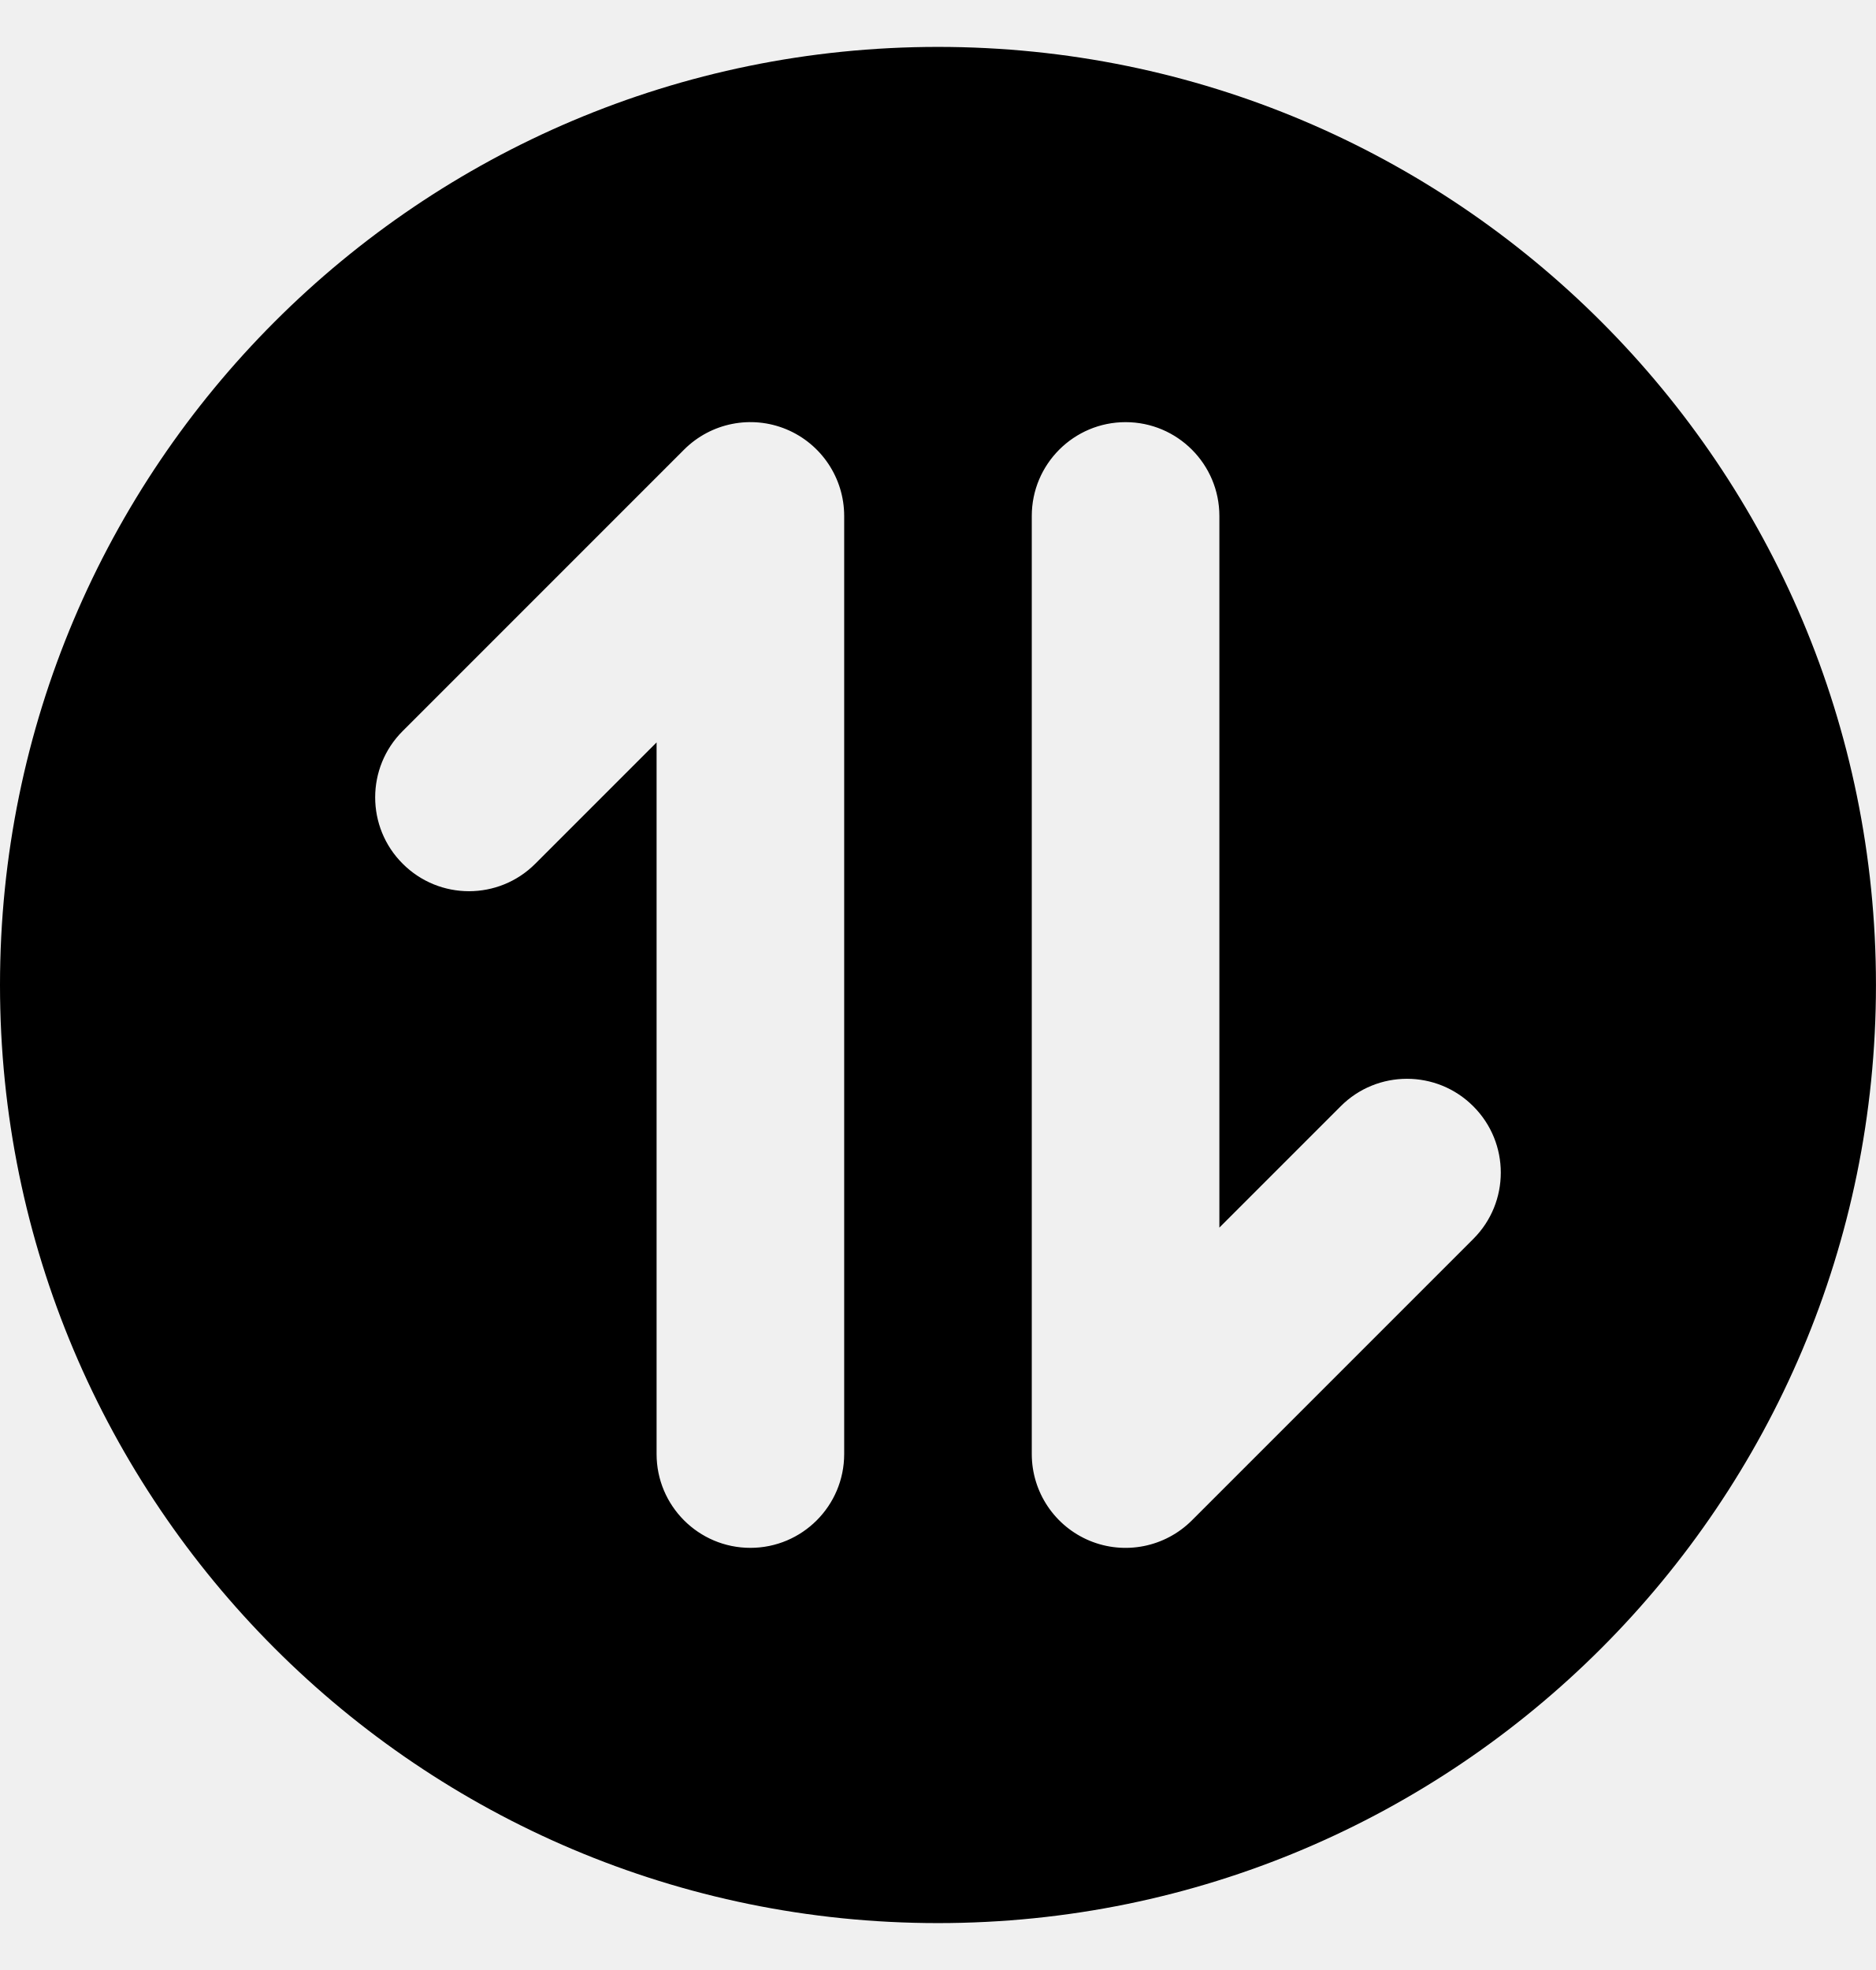
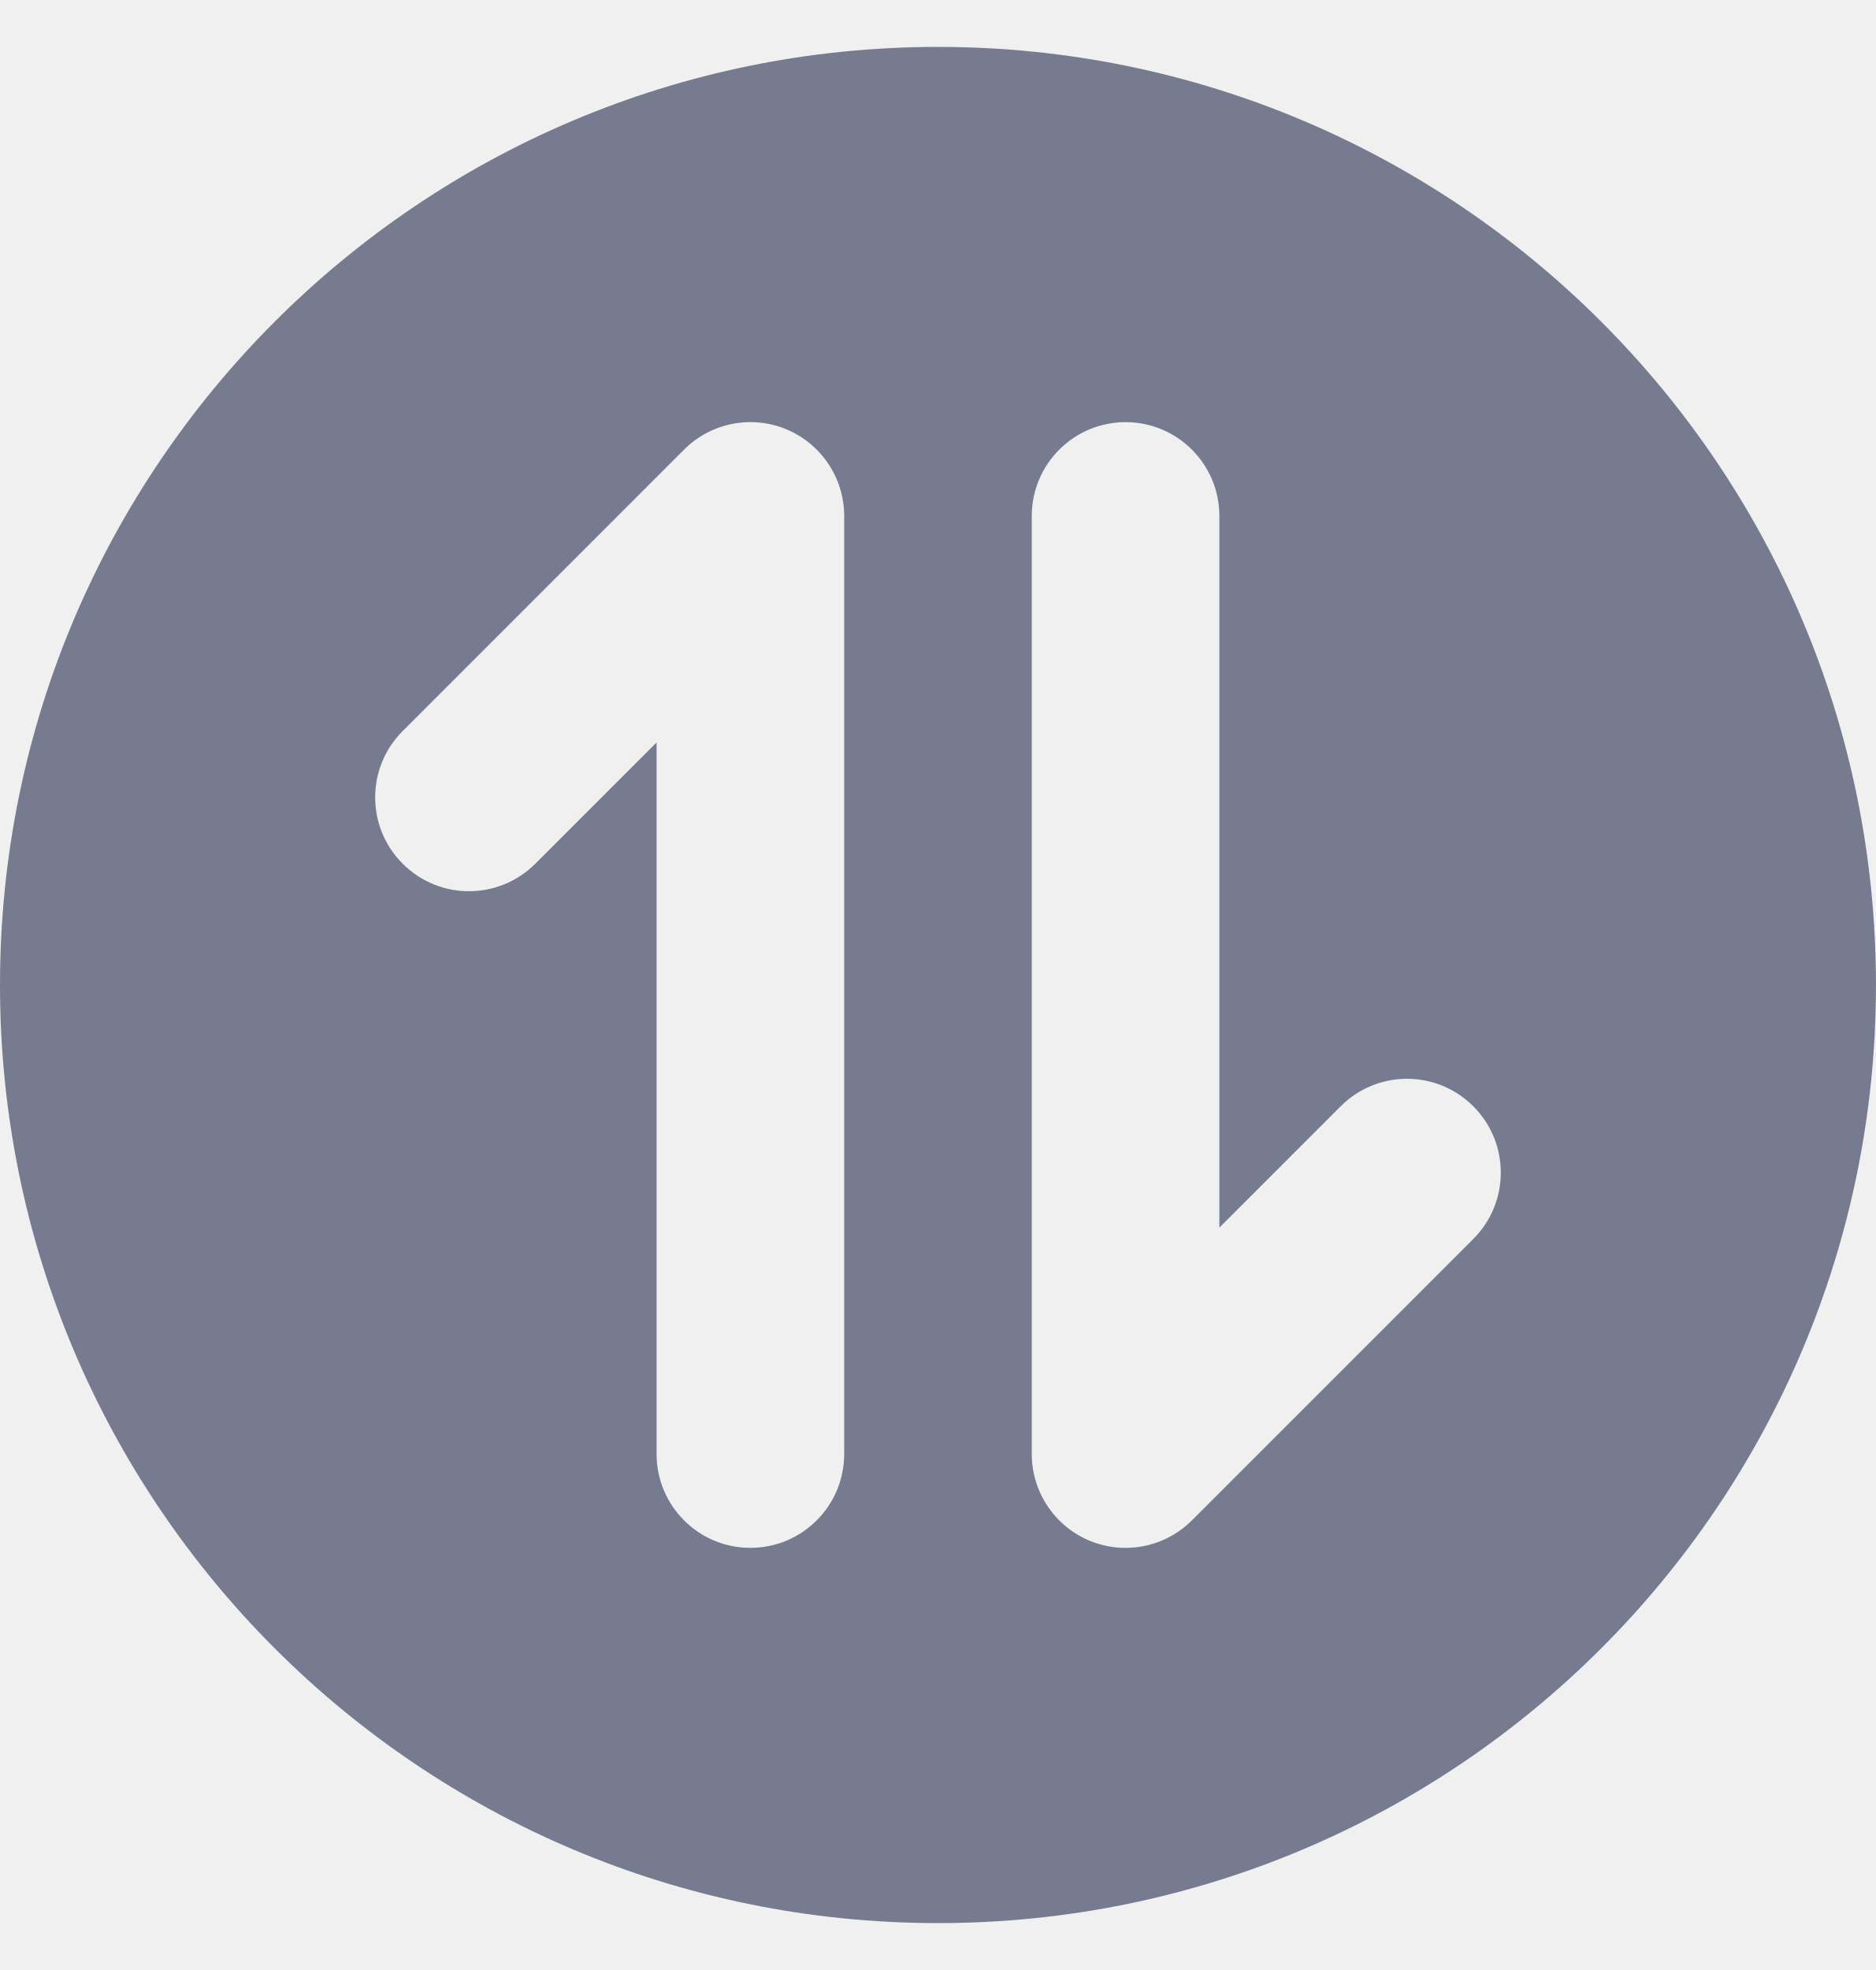
<svg xmlns="http://www.w3.org/2000/svg" width="20" height="21" viewBox="0 0 20 21" fill="none">
  <g clip-path="url(#clip0_40_7936)">
-     <path fill-rule="evenodd" clip-rule="evenodd" d="M20 10.5C20 16.023 15.523 20.5 10 20.5C4.477 20.5 0 16.023 0 10.5C0 4.977 4.477 0.5 10 0.5C15.523 0.5 20 4.977 20 10.5ZM8.383 4.576C8.756 4.731 9 5.096 9 5.5V15.5C9 16.052 8.552 16.5 8 16.5C7.448 16.5 7 16.052 7 15.5V7.914L5.707 9.207C5.317 9.598 4.683 9.598 4.293 9.207C3.902 8.817 3.902 8.183 4.293 7.793L7.293 4.793C7.579 4.507 8.009 4.421 8.383 4.576ZM11 15.5C11 15.905 11.244 16.269 11.617 16.424C11.991 16.579 12.421 16.493 12.707 16.207L15.707 13.207C16.098 12.817 16.098 12.183 15.707 11.793C15.317 11.402 14.683 11.402 14.293 11.793L13 13.086V5.5C13 4.948 12.552 4.5 12 4.5C11.448 4.5 11 4.948 11 5.5V15.5Z" fill="currentColor" />
+     <path fill-rule="evenodd" clip-rule="evenodd" d="M20 10.5C20 16.023 15.523 20.5 10 20.5C4.477 20.5 0 16.023 0 10.5C0 4.977 4.477 0.5 10 0.5C15.523 0.5 20 4.977 20 10.5ZM8.383 4.576C8.756 4.731 9 5.096 9 5.5V15.5C9 16.052 8.552 16.5 8 16.5C7.448 16.5 7 16.052 7 15.5V7.914L5.707 9.207C5.317 9.598 4.683 9.598 4.293 9.207C3.902 8.817 3.902 8.183 4.293 7.793L7.293 4.793C7.579 4.507 8.009 4.421 8.383 4.576ZM11 15.5C11 15.905 11.244 16.269 11.617 16.424C11.991 16.579 12.421 16.493 12.707 16.207L15.707 13.207C16.098 12.817 16.098 12.183 15.707 11.793C15.317 11.402 14.683 11.402 14.293 11.793L13 13.086V5.5C13 4.948 12.552 4.5 12 4.5C11.448 4.5 11 4.948 11 5.5V15.5Z" fill="#767B8F" />
  </g>
  <defs>
    <clipPath id="clip0_40_7936">
      <rect width="20" height="20" fill="white" transform="translate(0 0.5)" />
    </clipPath>
  </defs>
</svg>
